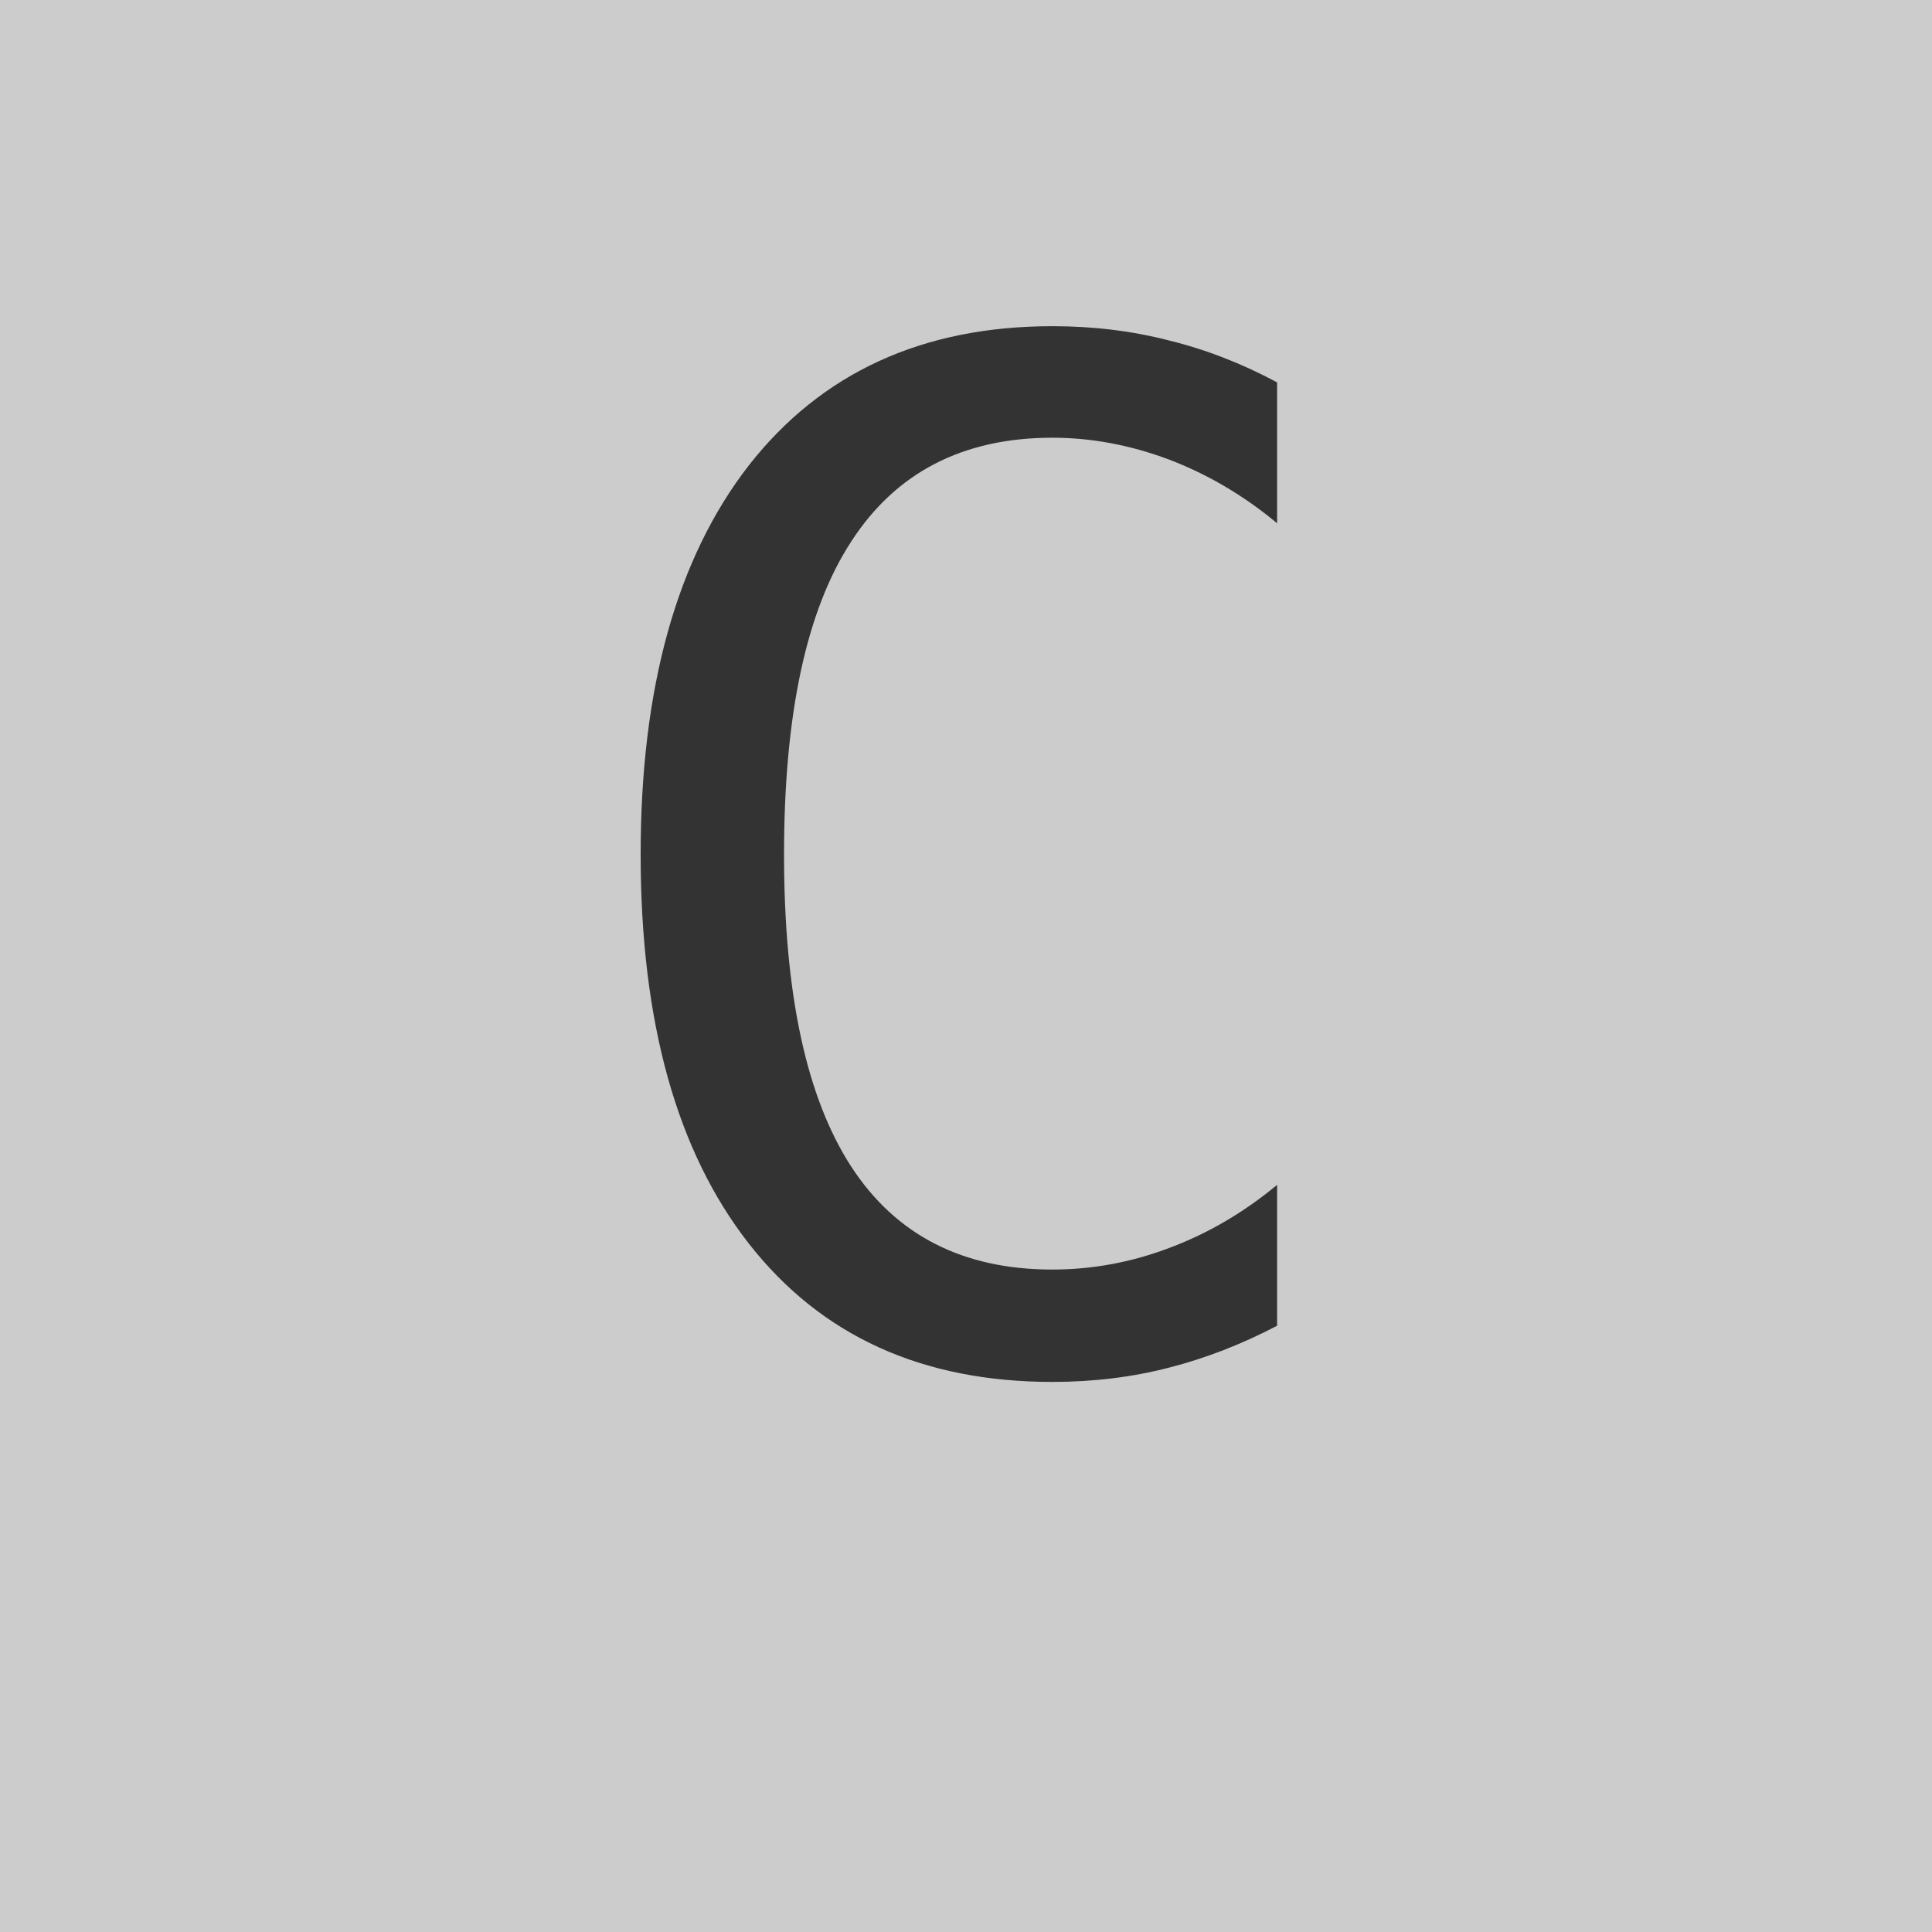
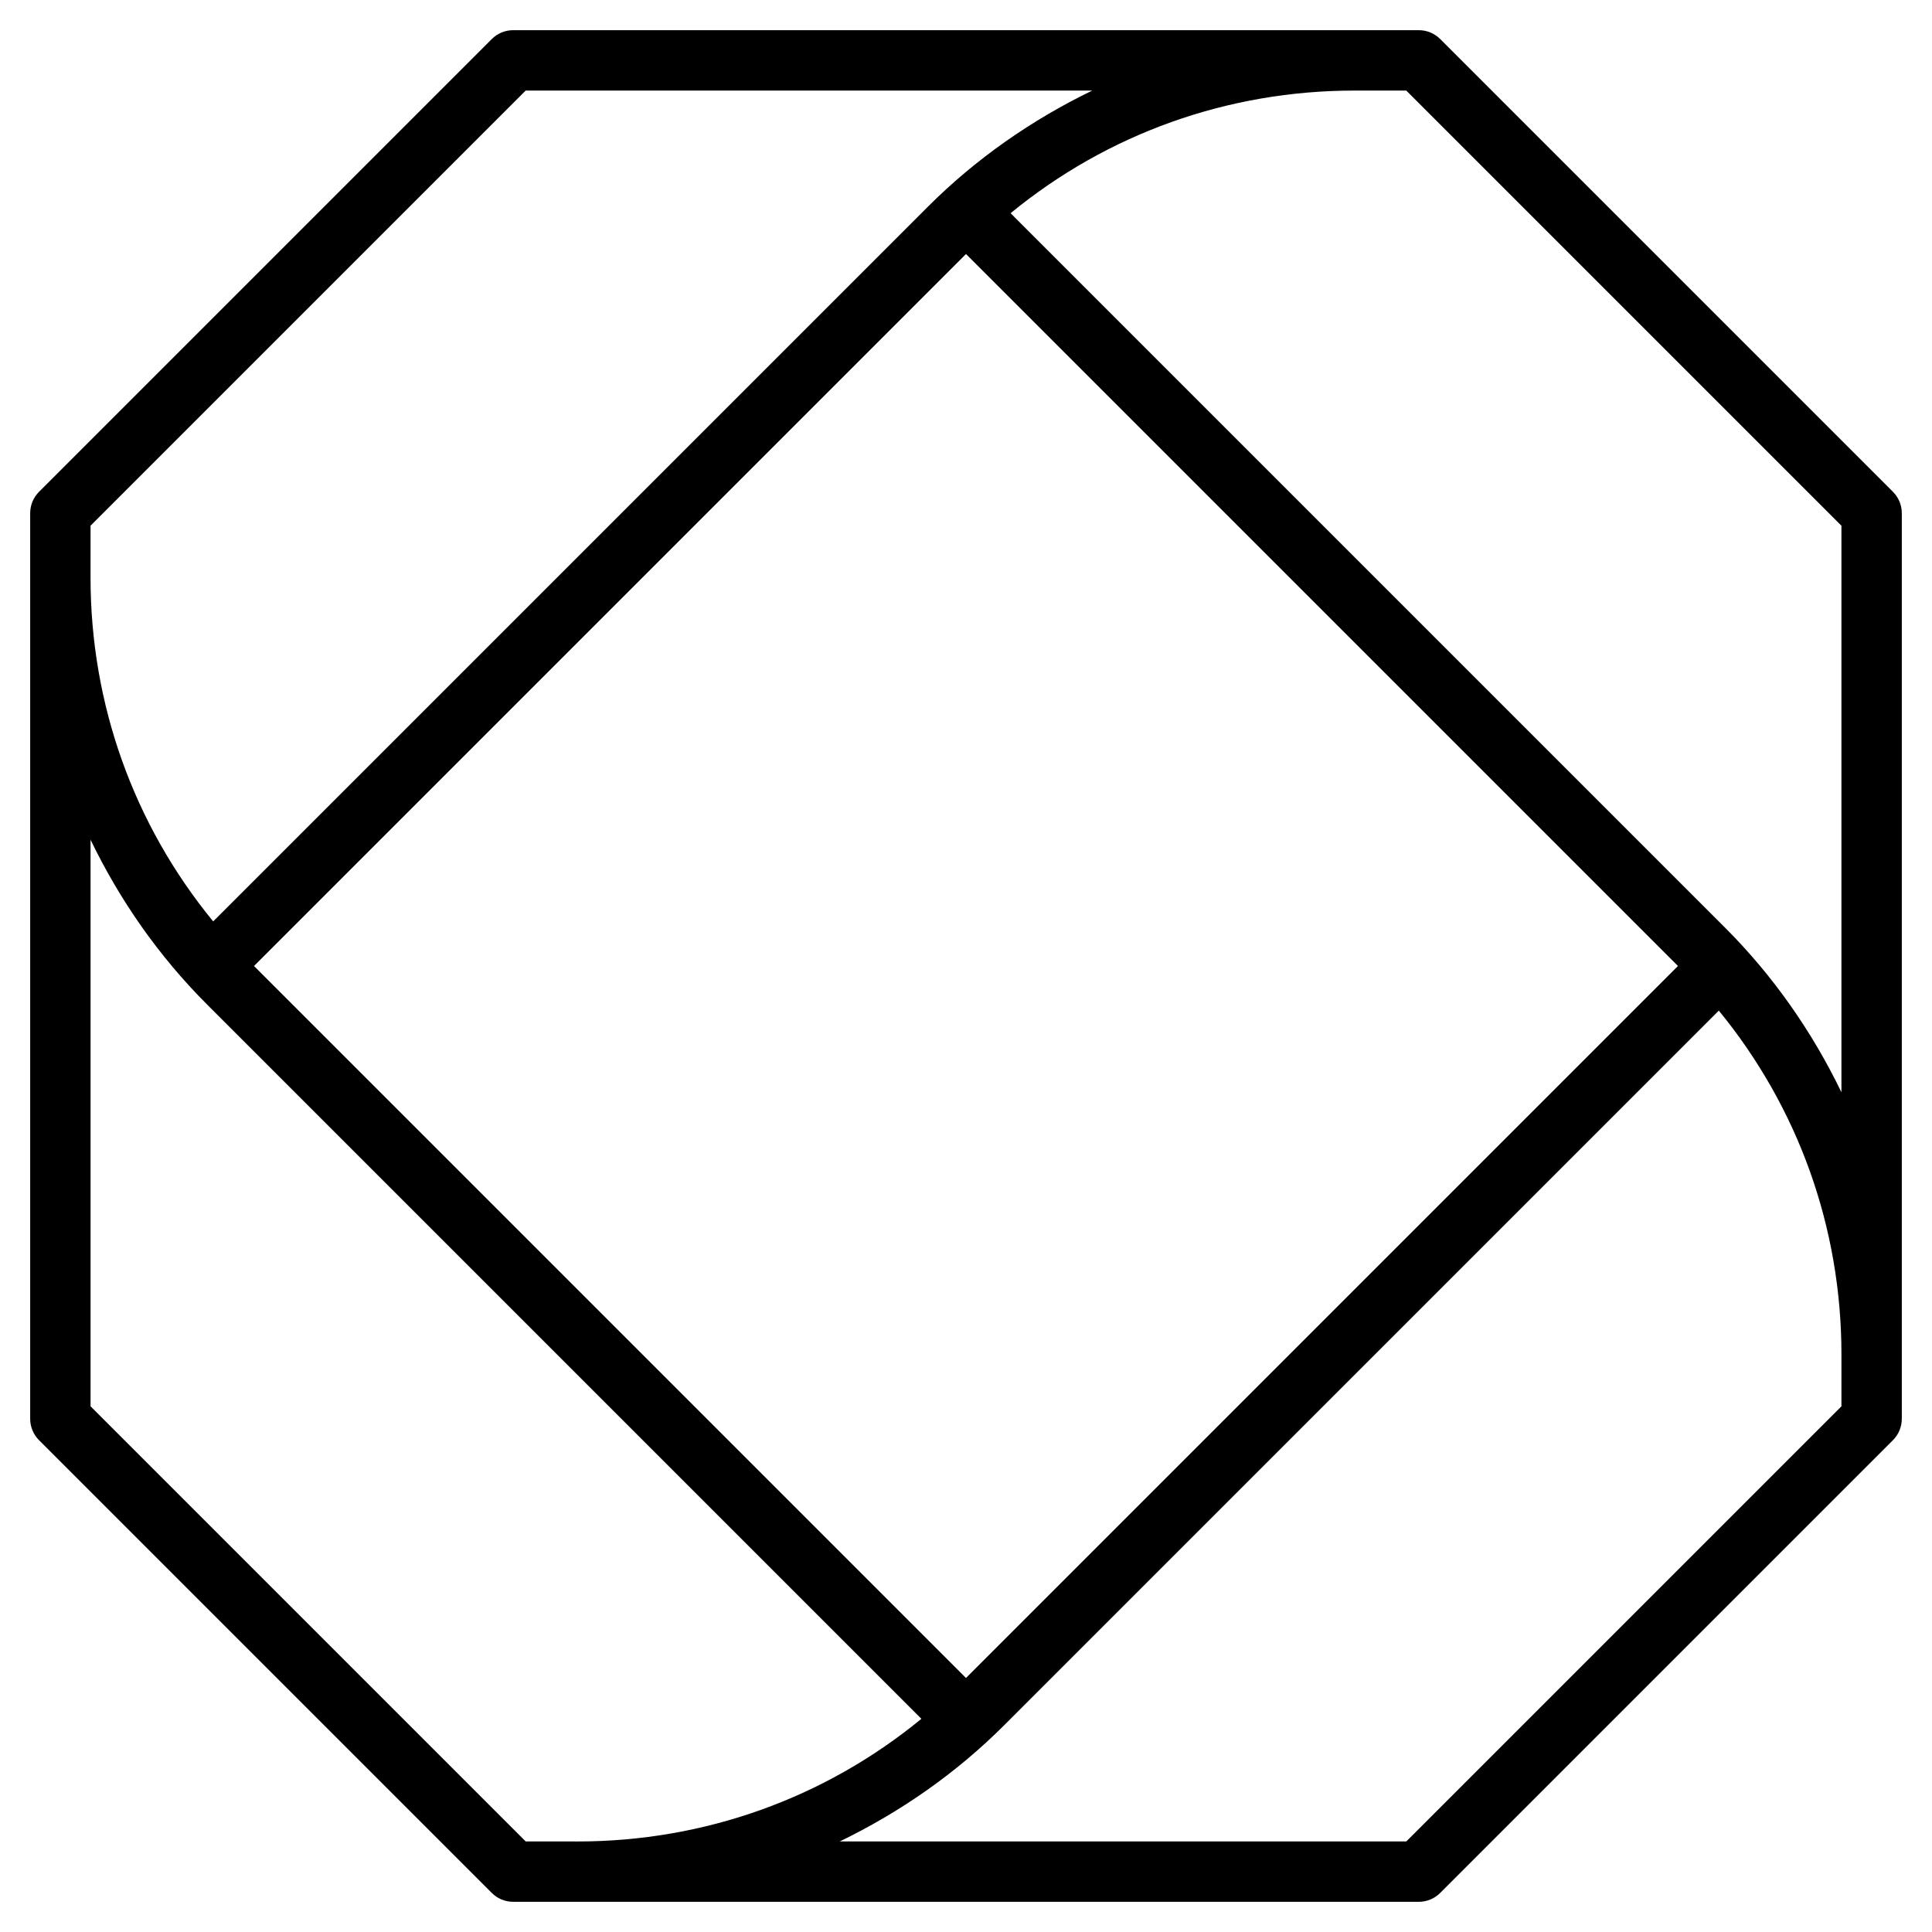
- <svg xmlns="http://www.w3.org/2000/svg" viewBox="0 0 36 36">
-   <rect width="36" height="36" fill="#cccccc" />
-   <text x="50%" y="50%" dominant-baseline="middle" text-anchor="middle" font-family="monospace" font-size="26px" fill="#333333">C</text>
+ <svg xmlns="http://www.w3.org/2000/svg" fill="#000000" width="36pt" height="36pt" version="1.1" viewBox="0 0 100 100">
+   <path d="m97.98 25.457-23.438-23.438c-0.293-0.293-0.691-0.457-1.105-0.457h-46.875c-0.414 0-0.812 0.164-1.105 0.457l-23.438 23.438c-0.293 0.293-0.457 0.691-0.457 1.105v46.875c0 0.414 0.164 0.812 0.457 1.105l23.438 23.438c0.293 0.293 0.691 0.457 1.105 0.457h46.875c0.414 0 0.812-0.164 1.105-0.457l23.438-23.438c0.293-0.293 0.457-0.691 0.457-1.105v-46.875c0-0.414-0.164-0.812-0.457-1.105zm-93.293 1.754 22.523-22.523h29.324c-3.113 1.508-6.004 3.508-8.523 6.027l-36.977 36.977c-4.109-5.012-6.348-11.234-6.348-17.801zm45.312 59.641-36.852-36.852 36.852-36.852 36.852 36.852zm-20.312 8.461h-2.477l-22.523-22.523v-29.324c1.508 3.117 3.508 6.004 6.027 8.523l36.977 36.977c-5.012 4.113-11.234 6.348-17.801 6.348zm65.625-22.523-22.523 22.523h-29.324c3.113-1.508 6.004-3.508 8.523-6.027l36.977-36.977c4.109 5.012 6.348 11.234 6.348 17.801zm-6.027-24.777-36.977-36.977c5.012-4.113 11.234-6.348 17.801-6.348h2.68l22.523 22.523v29.324c-1.508-3.117-3.508-6.004-6.027-8.523z" />
</svg>
